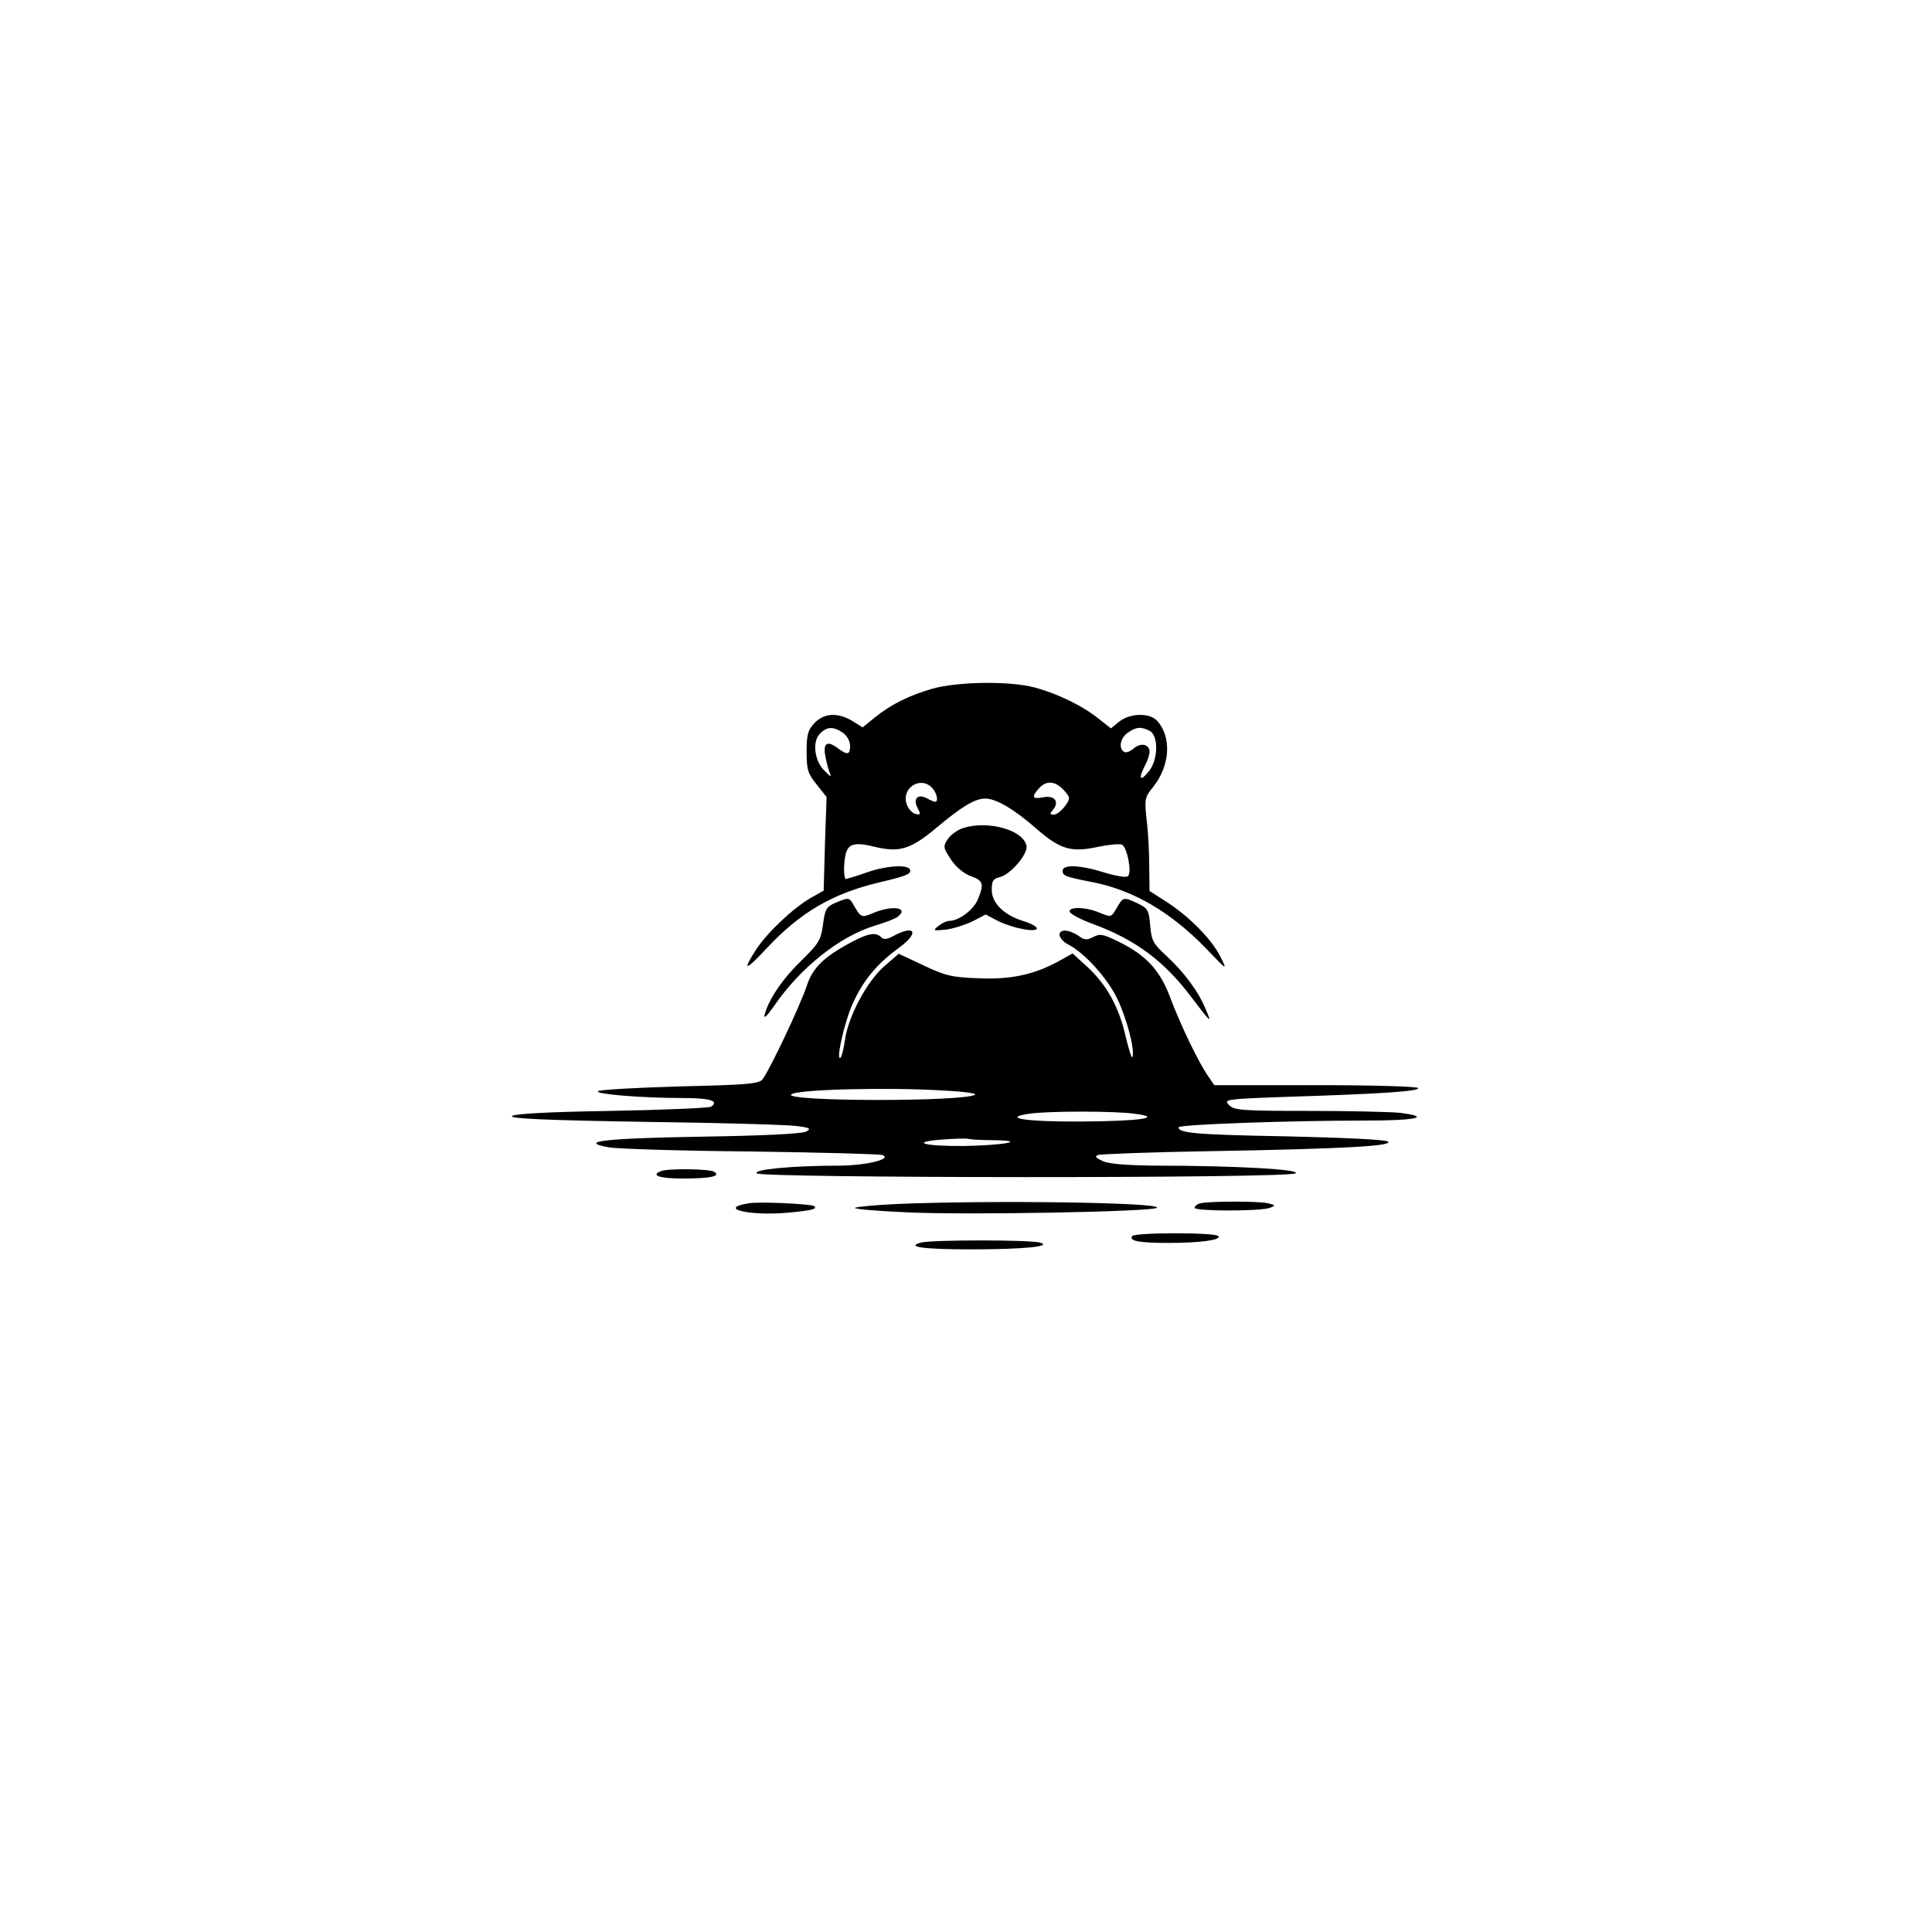
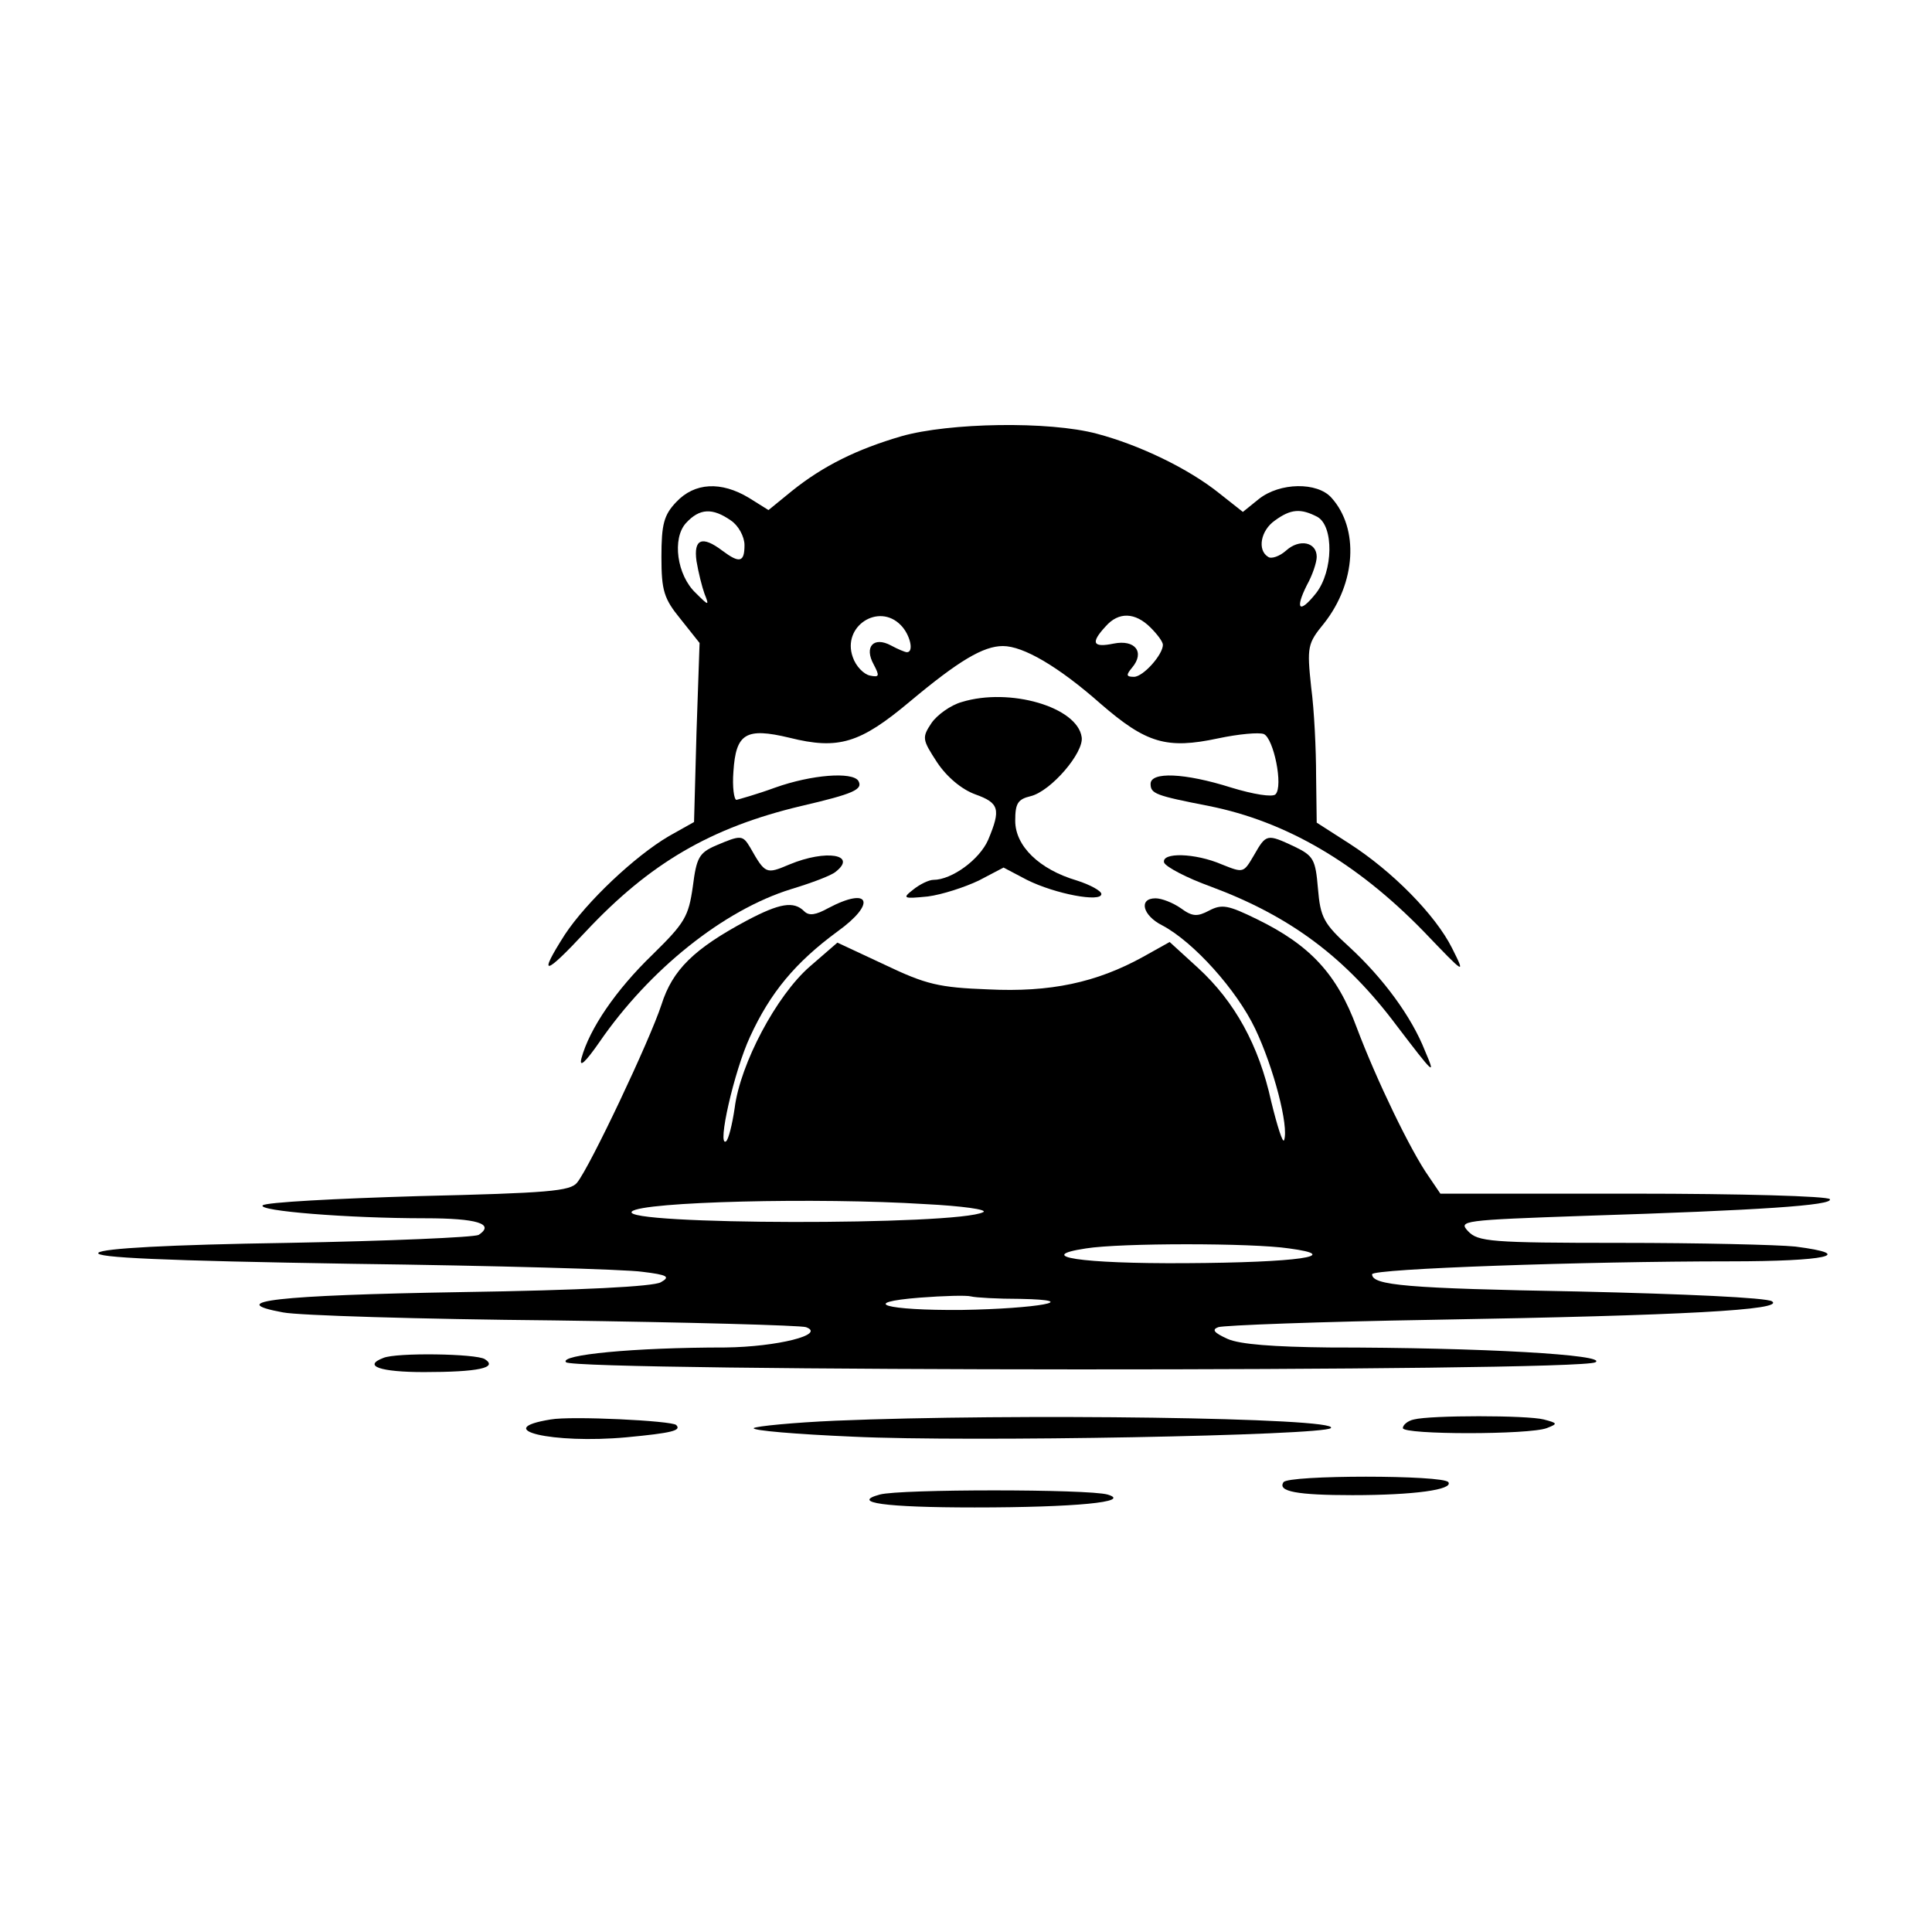
- <svg xmlns="http://www.w3.org/2000/svg" version="1.0" width="600pt" height="600pt" viewBox="0 0 600 600" preserveAspectRatio="xMidYMid meet">
+ <svg xmlns="http://www.w3.org/2000/svg" version="1.0" width="314" height="314" viewBox="143 143 314 314" preserveAspectRatio="xMidYMid meet">
  <g transform="translate(0,600) scale(0.1,-0.1)" fill="currentColor" stroke="none">
    <path d="M2895 3861 c-72 -21 -127 -48 -178 -89 l-38 -31 -32 20 c-45 27 -88 25 -118 -7 -20 -21 -24 -36 -24 -89 0 -55 4 -68 31 -101 l31 -39 -5 -145 -4 -146 -41 -23 c-56 -33 -134 -107 -169 -160 -44 -69 -34 -68 34 5 104 111 203 169 350 204 86 20 101 27 93 41 -10 15 -76 10 -135 -11 -30 -11 -59 -19 -63 -20 -4 0 -7 21 -5 46 4 62 20 72 91 55 80 -20 115 -9 196 59 79 66 119 90 151 90 33 0 90 -33 159 -94 74 -64 107 -74 191 -56 33 7 66 10 74 7 16 -7 32 -85 19 -98 -5 -5 -36 0 -72 11 -76 24 -131 26 -131 6 0 -16 8 -19 95 -36 125 -25 240 -92 349 -204 68 -71 68 -71 46 -27 -27 54 -97 125 -167 170 l-53 34 -1 76 c0 42 -3 107 -8 144 -7 66 -6 71 21 104 52 66 57 154 12 204 -23 26 -84 25 -118 -2 l-26 -21 -38 30 c-51 41 -131 79 -199 97 -78 21 -241 18 -318 -4z m-277 -137 c12 -8 22 -26 22 -40 0 -28 -8 -30 -36 -9 -33 25 -47 19 -42 -17 3 -18 9 -42 13 -53 8 -20 7 -20 -14 1 -31 29 -39 89 -16 114 22 24 43 25 73 4z m953 6 c27 -15 26 -88 -2 -124 -27 -34 -35 -27 -15 13 9 16 16 37 16 46 0 24 -28 30 -50 10 -10 -9 -24 -14 -29 -10 -18 11 -12 43 11 59 26 19 42 20 69 6z m-677 -176 c15 -15 22 -44 10 -44 -3 0 -15 5 -26 11 -28 15 -44 -2 -28 -31 10 -19 9 -21 -6 -18 -10 2 -23 15 -28 30 -18 50 42 89 78 52z m406 -4 c11 -11 20 -23 20 -28 0 -16 -32 -52 -47 -52 -13 0 -13 3 -3 15 21 25 5 46 -30 39 -34 -7 -38 1 -13 28 21 24 48 23 73 -2z" />
    <path d="M2993 3429 c-18 -5 -40 -21 -49 -34 -16 -24 -15 -27 9 -64 16 -24 40 -44 62 -52 39 -14 42 -24 21 -74 -14 -32 -59 -65 -89 -65 -7 0 -22 -7 -33 -16 -18 -14 -16 -15 24 -11 23 3 60 15 83 26 l40 21 38 -20 c46 -23 121 -37 121 -23 0 5 -18 15 -40 22 -61 18 -100 56 -100 97 0 28 4 35 25 40 33 8 87 71 83 96 -7 49 -117 81 -195 57z" />
    <path d="M2594 3196 c-28 -12 -32 -20 -38 -67 -7 -49 -13 -59 -66 -111 -59 -57 -102 -120 -115 -168 -4 -16 6 -7 29 26 81 118 202 215 312 249 33 10 65 22 72 28 36 28 -15 37 -75 12 -38 -16 -39 -16 -64 28 -12 20 -15 20 -55 3z" />
    <path d="M3468 3180 c-17 -29 -17 -29 -52 -15 -44 19 -99 20 -94 3 3 -7 37 -25 76 -39 129 -48 219 -115 302 -226 61 -80 64 -83 46 -41 -22 56 -68 118 -122 168 -43 39 -48 49 -52 96 -4 47 -7 53 -38 68 -45 21 -46 21 -66 -14z" />
    <path d="M2776 3094 c-20 -11 -31 -13 -39 -5 -17 17 -40 13 -93 -15 -86 -46 -121 -80 -139 -137 -19 -58 -116 -263 -137 -289 -11 -14 -47 -17 -258 -22 -135 -4 -248 -10 -253 -15 -9 -9 137 -21 264 -21 84 0 114 -9 87 -27 -7 -4 -147 -10 -310 -13 -195 -3 -301 -9 -308 -16 -8 -8 106 -13 412 -18 233 -3 445 -9 472 -13 41 -5 46 -8 30 -17 -12 -7 -129 -13 -324 -16 -300 -5 -388 -15 -290 -33 25 -5 223 -11 440 -13 217 -3 402 -8 410 -11 33 -12 -47 -32 -131 -33 -150 0 -271 -12 -259 -24 15 -15 1647 -16 1673 0 21 12 -183 24 -433 24 -90 1 -145 5 -165 14 -22 10 -26 15 -15 19 8 3 166 9 350 12 408 7 571 16 550 30 -9 6 -142 12 -315 16 -279 5 -335 10 -335 28 0 9 345 21 582 21 156 0 207 11 106 24 -29 3 -157 6 -284 6 -212 0 -232 2 -248 19 -16 17 -10 18 191 25 284 9 403 17 397 27 -3 5 -146 9 -319 9 l-314 0 -19 28 c-29 41 -85 157 -117 242 -32 87 -76 134 -162 176 -47 23 -57 25 -78 14 -19 -10 -27 -10 -46 4 -13 9 -31 16 -41 16 -28 0 -21 -28 11 -44 51 -27 121 -105 151 -168 30 -63 55 -159 47 -181 -2 -6 -11 22 -21 63 -20 91 -59 162 -119 217 l-46 42 -43 -24 c-76 -42 -151 -58 -252 -53 -80 3 -101 8 -168 40 l-77 36 -45 -39 c-54 -47 -113 -158 -122 -230 -4 -27 -10 -51 -14 -54 -15 -10 13 114 39 170 33 72 74 121 142 171 64 46 53 74 -15 38z m158 -481 c60 -3 102 -9 94 -13 -41 -22 -593 -21 -571 1 16 16 303 23 477 12z m591 -72 c90 -12 15 -23 -169 -24 -169 -1 -247 11 -161 24 56 9 270 9 330 0z m-437 -82 c105 -2 28 -16 -95 -18 -124 -1 -169 12 -68 20 39 3 76 4 83 2 8 -2 44 -4 80 -4z" />
    <path d="M2053 2363 c-34 -13 -5 -23 66 -23 88 0 121 7 99 21 -14 9 -144 11 -165 2z" />
    <path d="M2325 2263 c-99 -16 3 -40 123 -29 74 7 90 11 81 20 -7 7 -171 15 -204 9z" />
    <path d="M2788 2261 c-69 -3 -129 -9 -133 -12 -3 -4 69 -10 162 -14 188 -9 764 2 776 14 17 17 -519 24 -805 12z" />
    <path d="M3728 2263 c-10 -2 -18 -9 -18 -14 0 -11 206 -11 234 0 18 7 18 8 -5 14 -27 7 -184 7 -211 0z" />
    <path d="M3516 2161 c-10 -15 22 -21 112 -21 101 0 164 9 156 21 -7 12 -261 12 -268 0z" />
    <path d="M2860 2141 c-48 -13 7 -21 154 -21 163 0 257 9 216 21 -32 9 -337 9 -370 0z" />
  </g>
</svg>
